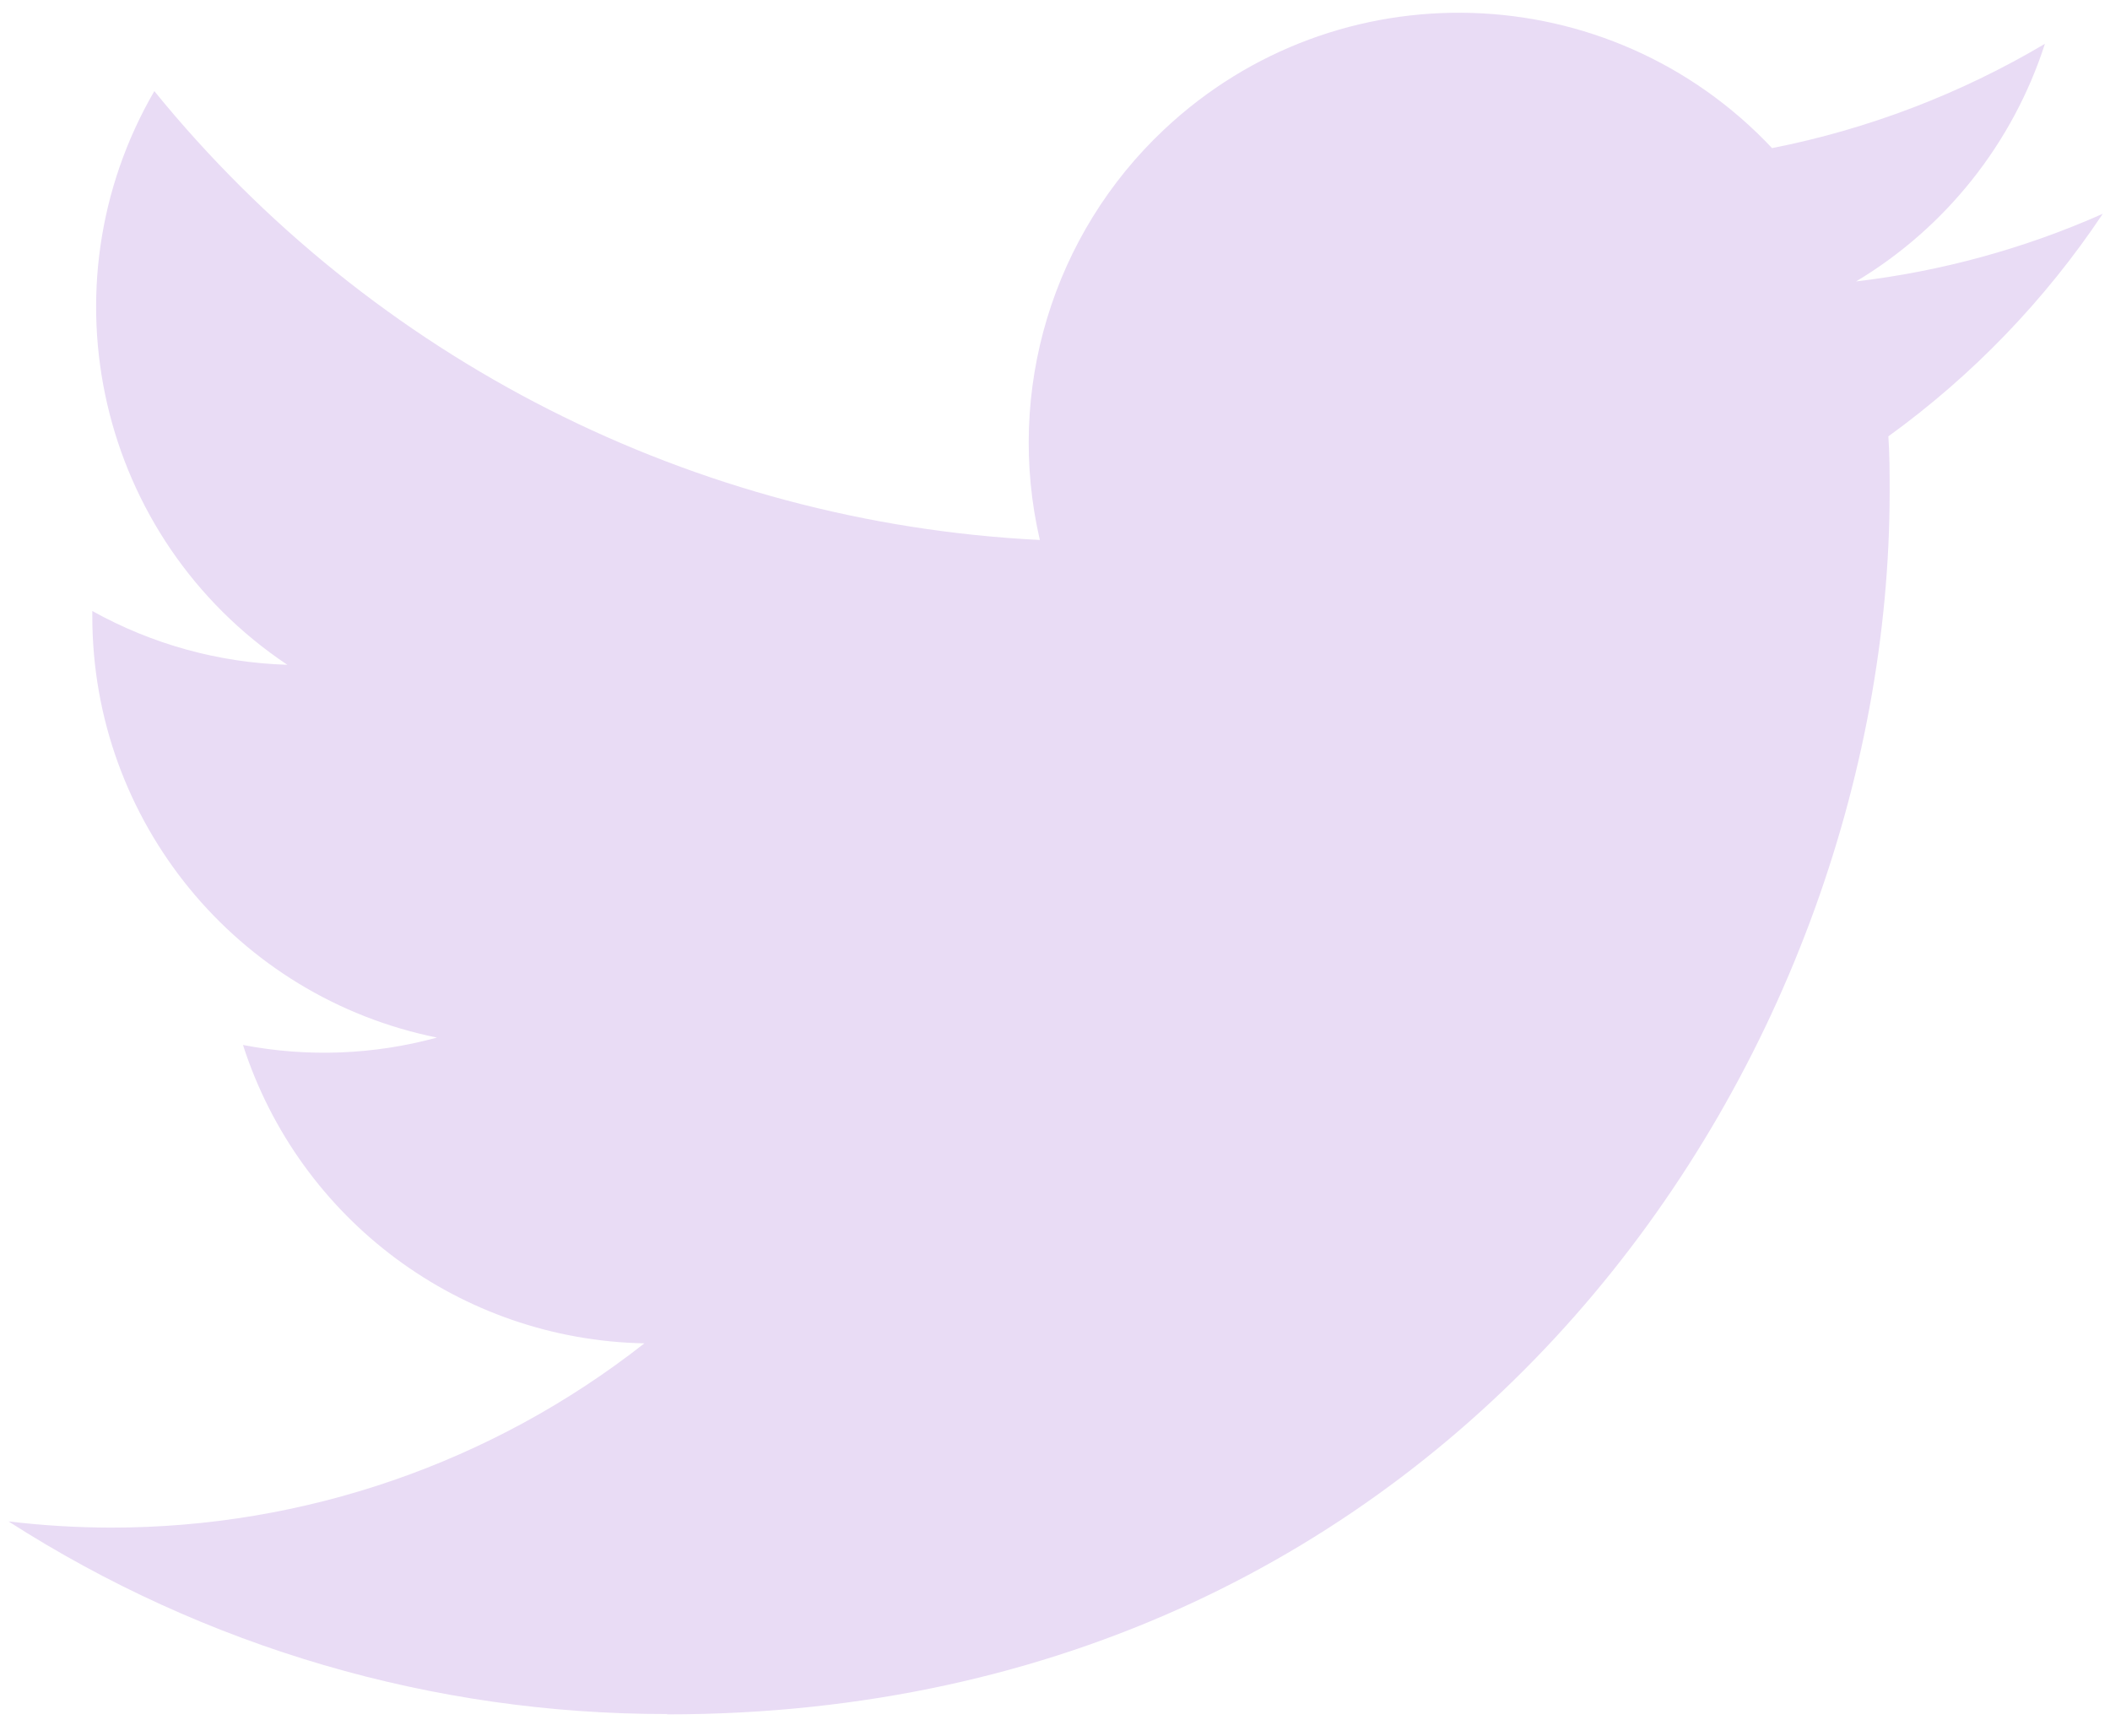
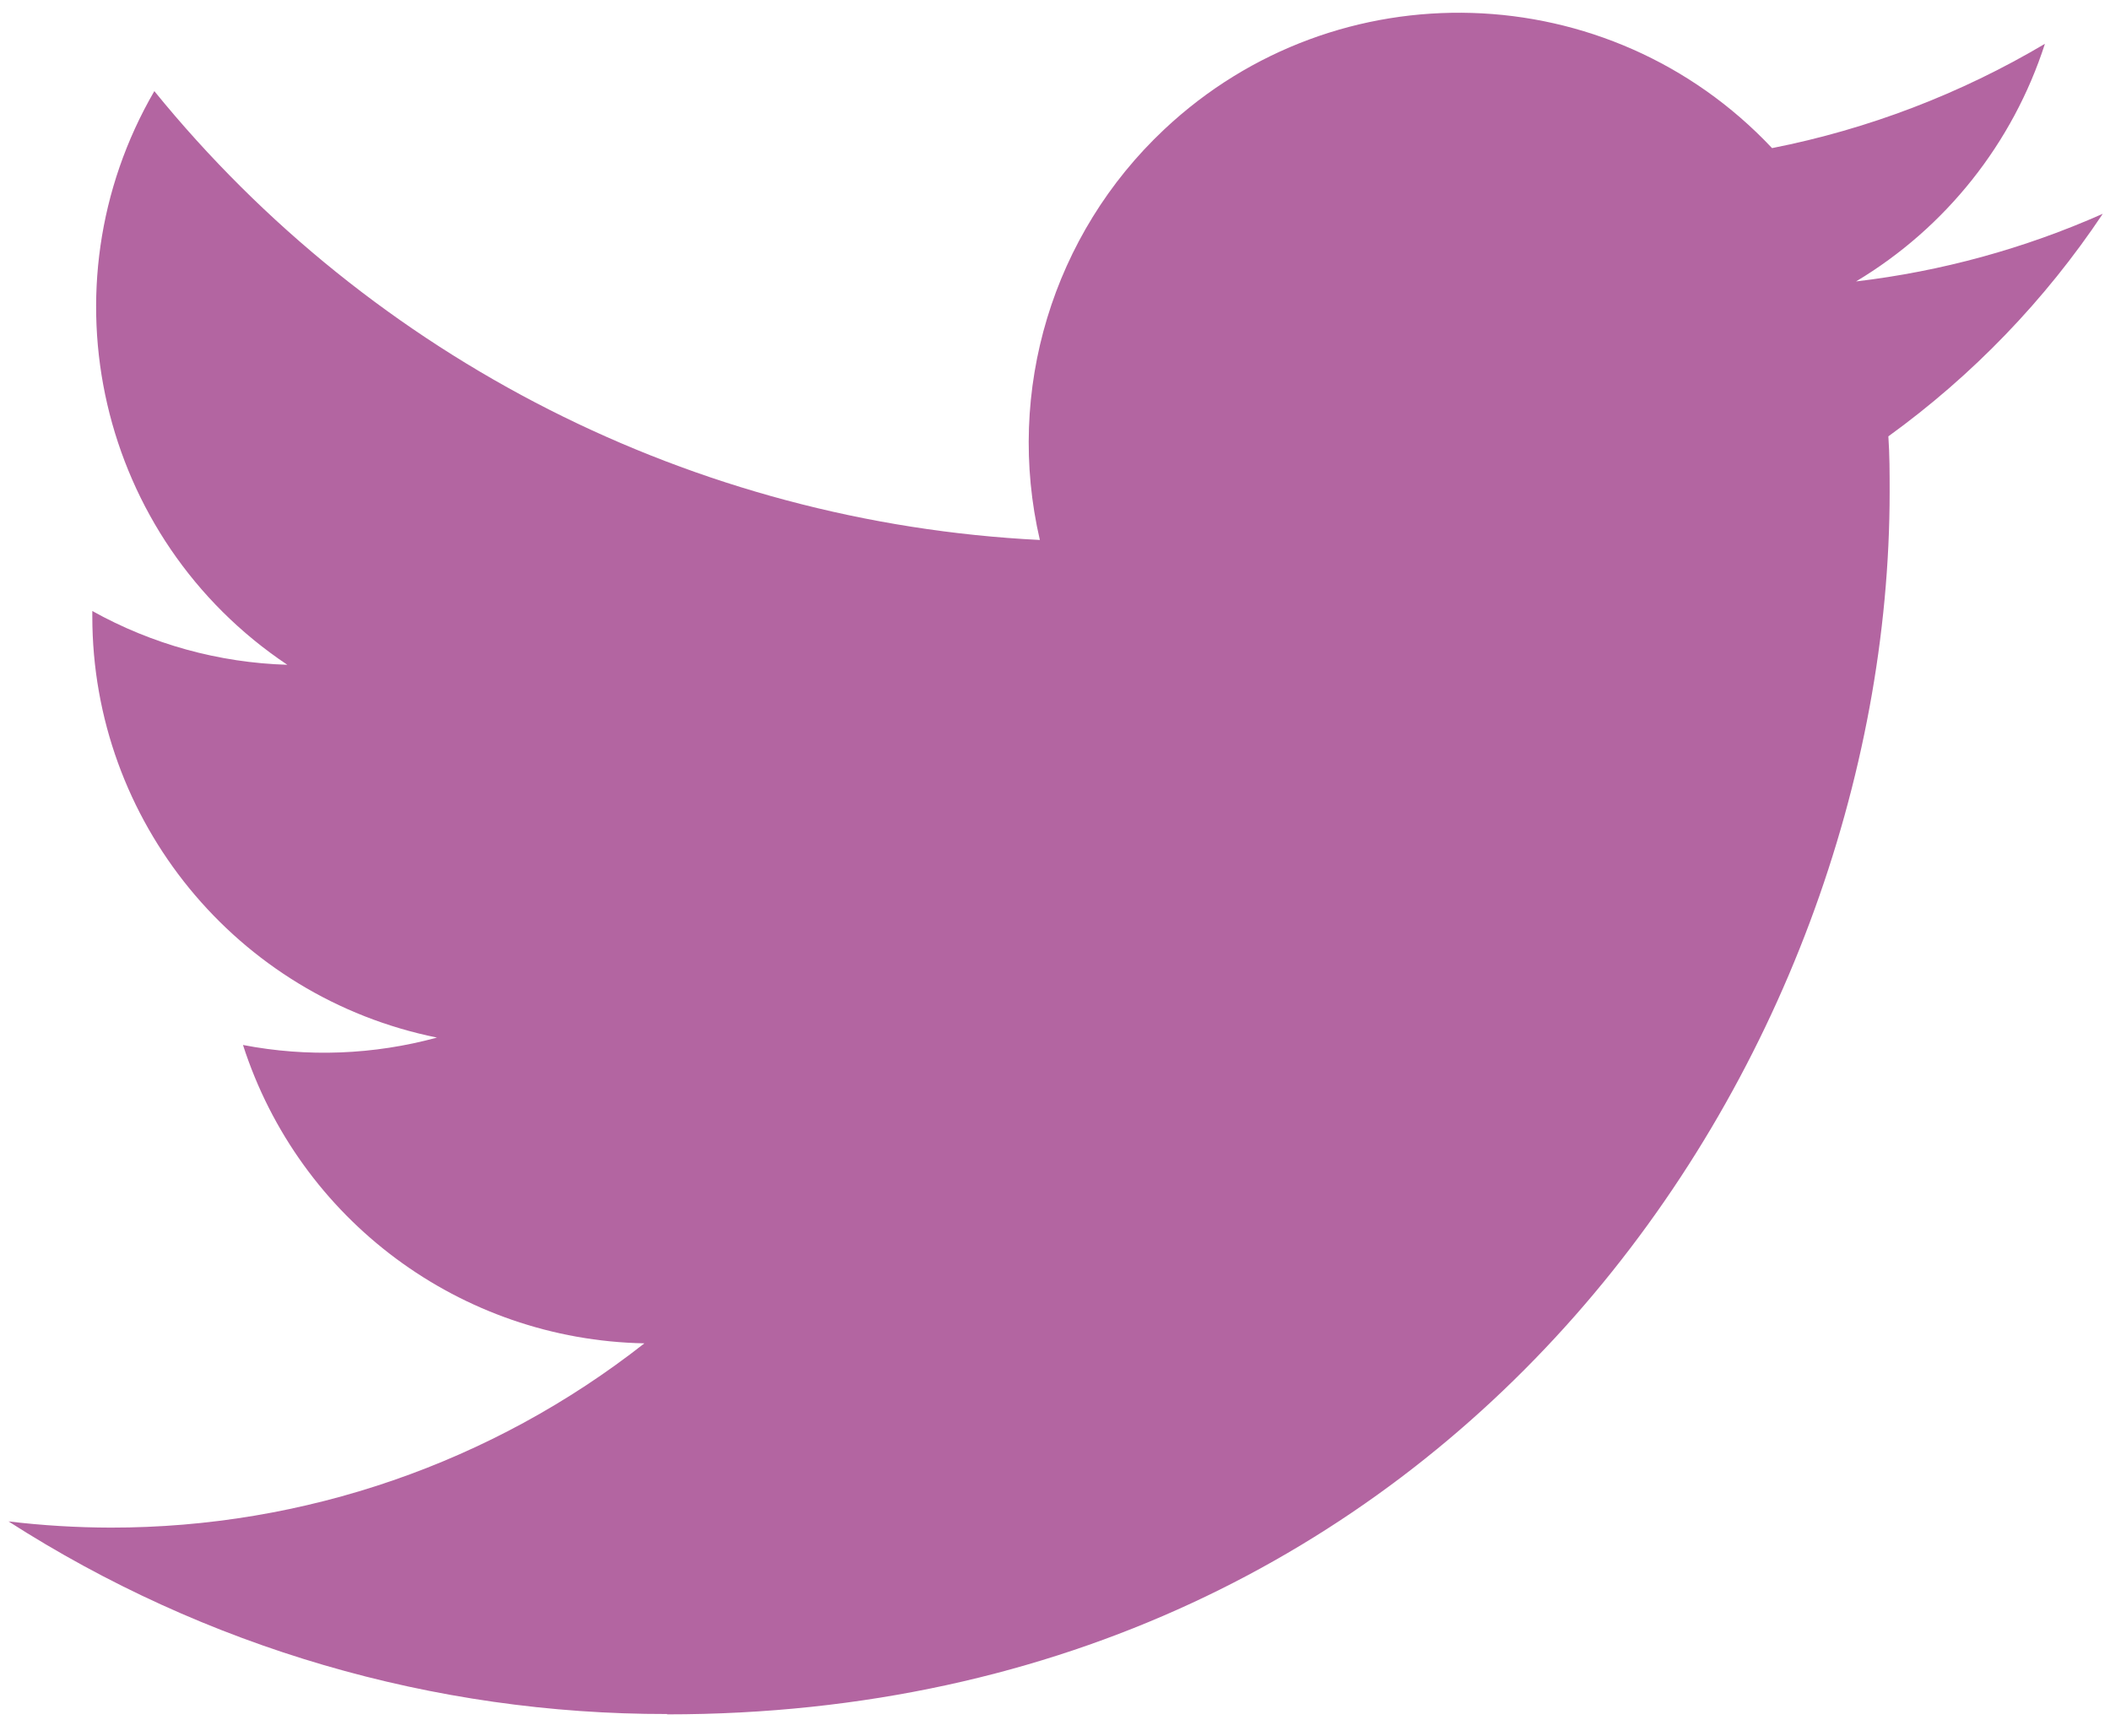
<svg xmlns="http://www.w3.org/2000/svg" xml:space="preserve" viewBox="0 0 248 204">
-   <path fill="#e9dcf5" d="M221.95 51.29c.15 2.17.15 4.34.15 6.53 0 66.73-50.8 143.69-143.69 143.69v-.04c-27.44.04-54.31-7.82-77.41-22.64 3.99.48 8 .72 12.02.73 22.74.02 44.83-7.61 62.72-21.66-21.61-.41-40.56-14.5-47.18-35.07 7.57 1.46 15.37 1.16 22.8-.87-23.56-4.76-40.51-25.46-40.51-49.5v-.64c7.02 3.91 14.88 6.08 22.92 6.32C11.58 63.31 4.74 33.79 18.14 10.71c25.64 31.55 63.47 50.73 104.08 52.76-4.07-17.54 1.49-35.92 14.61-48.25 20.34-19.12 52.33-18.14 71.45 2.19 11.31-2.23 22.15-6.38 32.07-12.26-3.77 11.69-11.66 21.62-22.2 27.93 10.01-1.18 19.79-3.86 29-7.95-6.78 10.16-15.32 19.01-25.2 26.16z" />
+   <path fill="#b365a1" d="M221.95 51.29c.15 2.17.15 4.34.15 6.53 0 66.73-50.8 143.69-143.69 143.69v-.04c-27.44.04-54.31-7.82-77.41-22.64 3.99.48 8 .72 12.02.73 22.74.02 44.83-7.61 62.72-21.66-21.61-.41-40.56-14.5-47.18-35.07 7.57 1.46 15.37 1.16 22.8-.87-23.56-4.76-40.51-25.46-40.51-49.5v-.64c7.02 3.91 14.88 6.08 22.92 6.32C11.58 63.31 4.74 33.79 18.14 10.71c25.64 31.55 63.47 50.73 104.08 52.76-4.07-17.54 1.49-35.92 14.61-48.25 20.34-19.12 52.33-18.14 71.45 2.19 11.31-2.23 22.15-6.38 32.07-12.26-3.77 11.69-11.66 21.62-22.2 27.93 10.01-1.18 19.79-3.86 29-7.95-6.78 10.16-15.32 19.01-25.2 26.16z" />
</svg>
